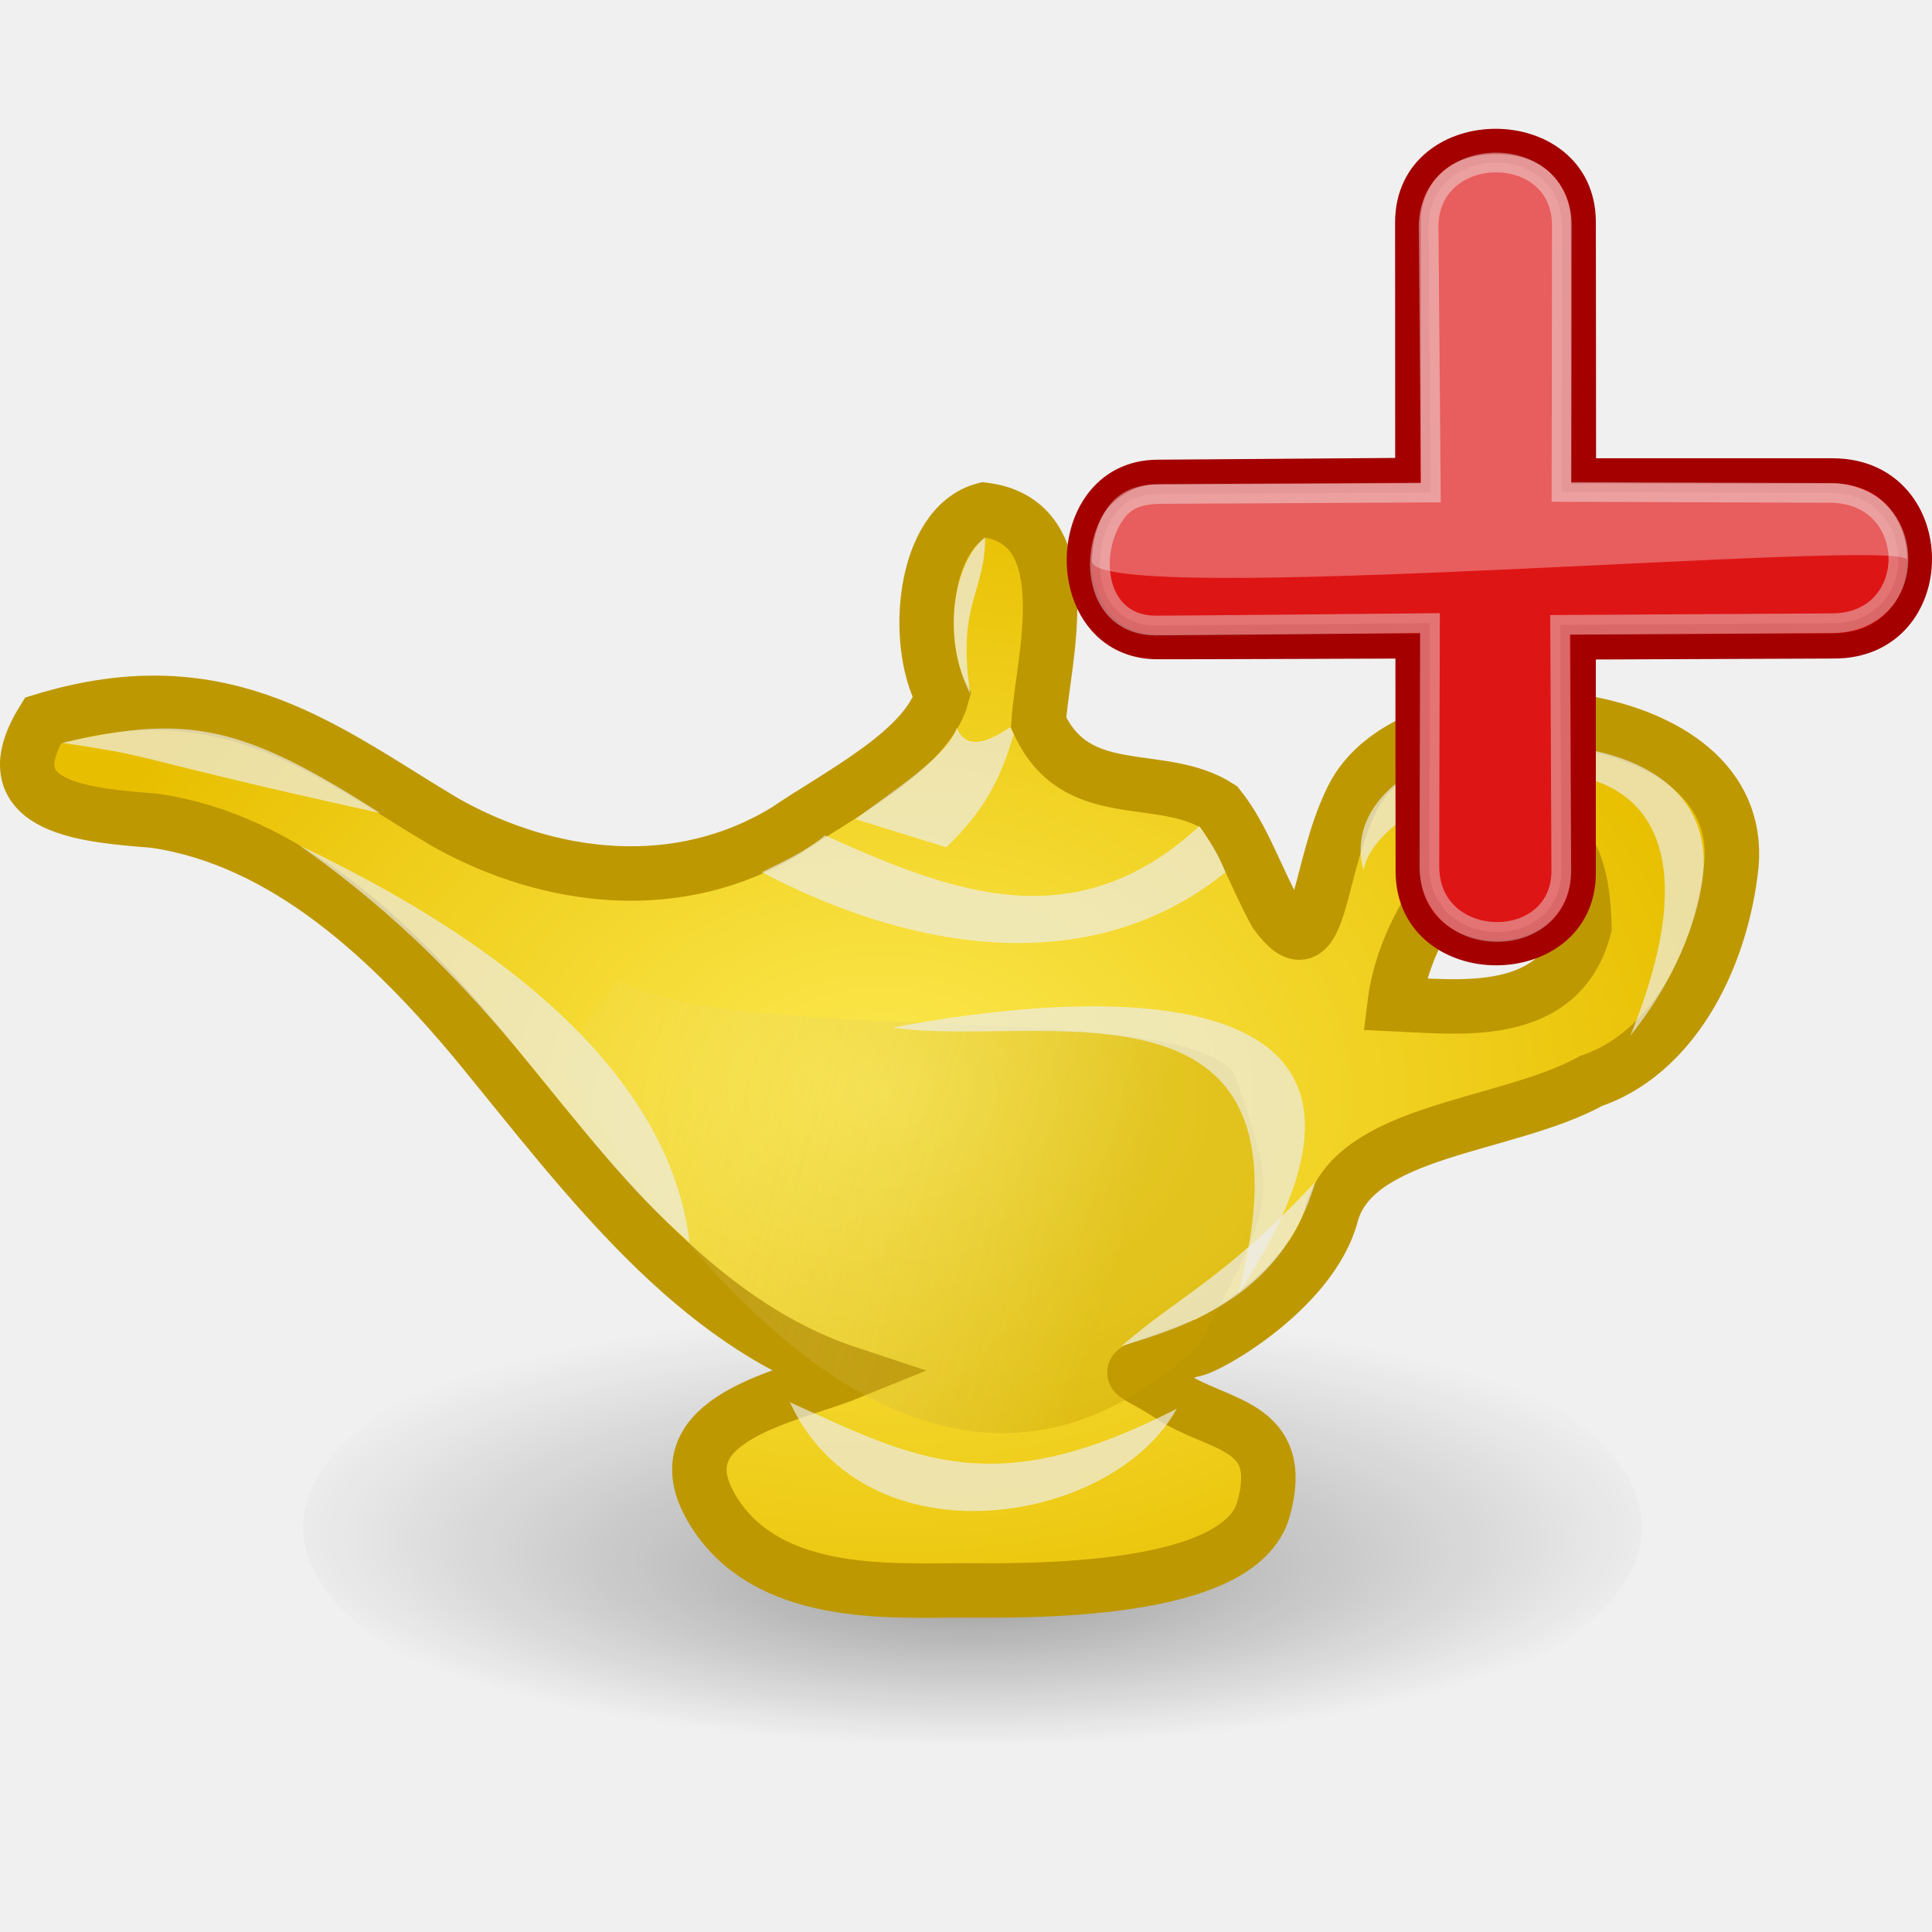
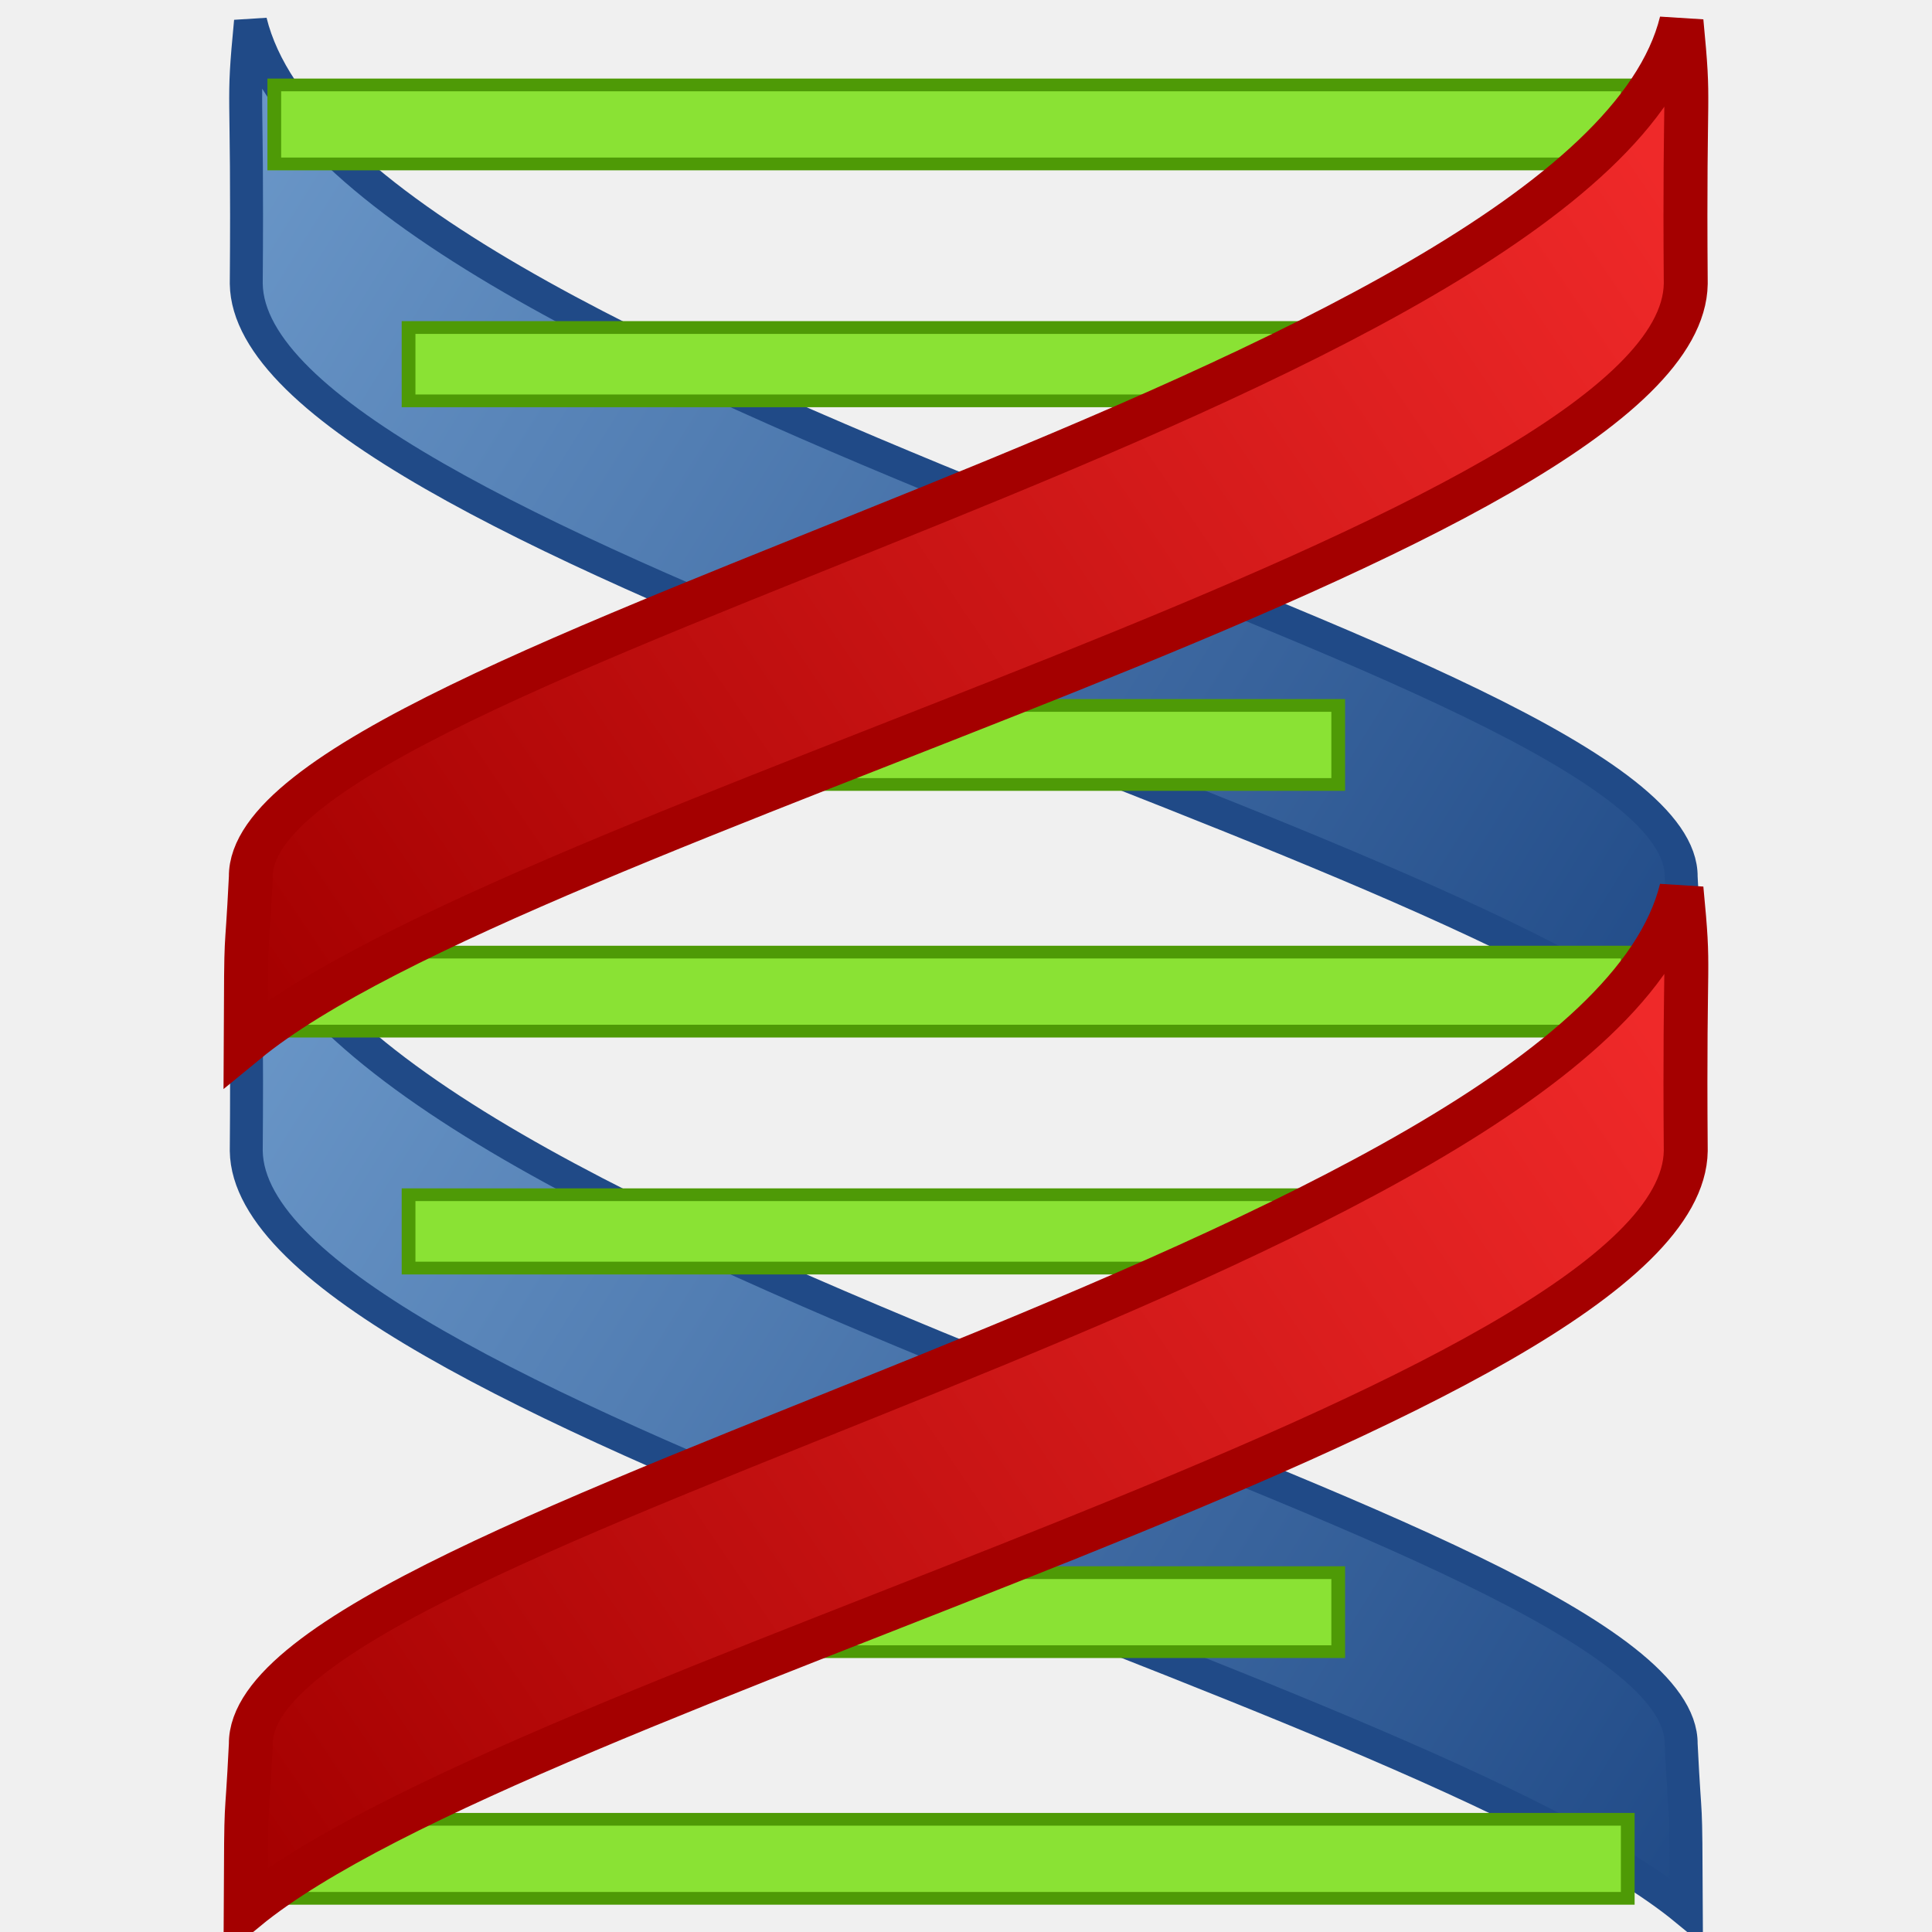
<svg xmlns="http://www.w3.org/2000/svg" xmlns:xlink="http://www.w3.org/1999/xlink" version="1.0" width="72" height="72" id="svg11300">
  <defs id="defs3">
+     <linearGradient id="linearGradient3494">
+       <stop style="stop-color:#729fcf;stop-opacity:1;" offset="0" id="stop3496" />
+       <stop style="stop-color:#204a87;stop-opacity:1;" offset="1" id="stop3498" />
+     </linearGradient>
+     <linearGradient id="linearGradient3480">
+       <stop style="stop-color:#ef2929;stop-opacity:1;" offset="0" id="stop3482" />
+       <stop style="stop-color:#a40000;stop-opacity:1;" offset="1" id="stop3484" />
+     </linearGradient>
+     <linearGradient id="linearGradient3470">
+       <stop style="stop-color:#8ae234;stop-opacity:1;" offset="0" id="stop3472" />
+       <stop style="stop-color:#4e9a06;stop-opacity:1;" offset="1" id="stop3474" />
+     </linearGradient>
    <linearGradient id="linearGradient2300">
      <stop id="stop3572" style="stop-color:#000000;stop-opacity:0.327" offset="0" />
      <stop id="stop2304" style="stop-color:#000000;stop-opacity:0" offset="1" />
    </linearGradient>
    <linearGradient id="linearGradient6480">
      <stop id="stop6482" style="stop-color:#c4a000;stop-opacity:1" offset="0" />
      <stop id="stop6484" style="stop-color:#eeeeec;stop-opacity:0" offset="1" />
    </linearGradient>
    <linearGradient id="linearGradient5743">
      <stop id="stop5745" style="stop-color:#fce94f;stop-opacity:1" offset="0" />
      <stop id="stop5747" style="stop-color:#e8bf00;stop-opacity:1" offset="1" />
    </linearGradient>
    <linearGradient x1="19.493" y1="26.565" x2="33.426" y2="21.77" id="linearGradient2149" xlink:href="#linearGradient6480" gradientUnits="userSpaceOnUse" gradientTransform="matrix(-0.8014062,0,0,0.9356186,36.23953,-5.049849)" />
    <radialGradient cx="10.831" cy="35.225" r="19.466" fx="10.831" fy="35.225" id="radialGradient2152" xlink:href="#linearGradient5743" gradientUnits="userSpaceOnUse" gradientTransform="matrix(-0.8211413,0,0,0.5758684,24.97498,-2.881178)" />
    <radialGradient cx="14.288" cy="65.999" r="11.69" fx="14.288" fy="69.694" id="radialGradient7942" xlink:href="#linearGradient2300" gradientUnits="userSpaceOnUse" gradientTransform="matrix(1.399258,-2.234445e-7,8.196178e-8,0.513264,4.365074,4.839285)" />
    <radialGradient gradientUnits="userSpaceOnUse" gradientTransform="matrix(1,0,0,0.284916,0,30.08928)" r="15.822" fy="42.078" fx="24.307" cy="42.078" cx="24.307" id="radialGradient4548" xlink:href="#linearGradient4542" />
    <linearGradient id="linearGradient12512">
      <stop style="stop-color:#ffffff;stop-opacity:1;" offset="0" id="stop12513" />
      <stop style="stop-color:#fff520;stop-opacity:0.891;" offset="0.5" id="stop12517" />
      <stop style="stop-color:#fff300;stop-opacity:0;" offset="1" id="stop12514" />
    </linearGradient>
    <linearGradient id="linearGradient259">
      <stop style="stop-color:#fafafa;stop-opacity:1;" offset="0" id="stop260" />
      <stop style="stop-color:#bbbbbb;stop-opacity:1;" offset="1" id="stop261" />
    </linearGradient>
    <linearGradient id="linearGradient269">
      <stop style="stop-color:#a3a3a3;stop-opacity:1;" offset="0" id="stop270" />
      <stop style="stop-color:#4c4c4c;stop-opacity:1;" offset="1" id="stop271" />
    </linearGradient>
    <linearGradient id="linearGradient15662">
      <stop style="stop-color:#ffffff;stop-opacity:1;" offset="0" id="stop15664" />
      <stop style="stop-color:#f8f8f8;stop-opacity:1;" offset="1" id="stop15666" />
    </linearGradient>
    <linearGradient id="linearGradient4542">
      <stop id="stop4544" offset="0" style="stop-color:#000000;stop-opacity:1;" />
      <stop id="stop4546" offset="1" style="stop-color:#000000;stop-opacity:0;" />
    </linearGradient>
    <linearGradient id="linearGradient5897">
      <stop id="stop5899" offset="0" style="stop-color:#000000;stop-opacity:0;" />
      <stop style="stop-color:#000000;stop-opacity:0.567;" offset="0.5" id="stop5905" />
      <stop id="stop5901" offset="1" style="stop-color:#000000;stop-opacity:0;" />
    </linearGradient>
    <linearGradient id="linearGradient2590">
      <stop id="stop2592" offset="0" style="stop-color:#ffffff;stop-opacity:1;" />
      <stop id="stop2594" offset="1" style="stop-color:#ffffff;stop-opacity:0;" />
    </linearGradient>
    <linearGradient id="linearGradient2598">
      <stop id="stop2600" offset="0" style="stop-color:#859dbc;stop-opacity:1;" />
      <stop id="stop2602" offset="1" style="stop-color:#547299;stop-opacity:1;" />
    </linearGradient>
    <linearGradient id="linearGradient5048">
      <stop id="stop5050" offset="0" style="stop-color:black;stop-opacity:0;" />
      <stop style="stop-color:black;stop-opacity:1;" offset="0.5" id="stop5056" />
      <stop id="stop5052" offset="1" style="stop-color:black;stop-opacity:0;" />
    </linearGradient>
    <radialGradient gradientUnits="userSpaceOnUse" gradientTransform="matrix(0.914812,1.265023e-2,-8.21502e-3,0.213562,2.253914,27.18889)" r="10.319" fy="35.127" fx="23.071" cy="35.127" cx="23.071" id="radialGradient2097" xlink:href="#linearGradient2091" />
    <linearGradient gradientUnits="userSpaceOnUse" y2="34.977" x2="27.901" y1="22.852" x1="16.875" id="linearGradient7922" xlink:href="#linearGradient7916" />
    <linearGradient y2="50.94" x2="45.38" y1="45.264" x1="46.835" gradientUnits="userSpaceOnUse" id="linearGradient7186" xlink:href="#linearGradient2871" />
    <linearGradient y2="26.649" x2="53.589" y1="23.668" x1="18.936" gradientUnits="userSpaceOnUse" id="linearGradient7184" xlink:href="#linearGradient2402" />
    <linearGradient y2="50.94" x2="45.38" y1="45.264" x1="46.835" gradientUnits="userSpaceOnUse" id="linearGradient7182" xlink:href="#linearGradient2871" />
    <linearGradient y2="20.609" x2="15.985" y1="36.061" x1="62.514" gradientUnits="userSpaceOnUse" id="linearGradient7180" xlink:href="#linearGradient2380" />
    <linearGradient gradientTransform="matrix(-1,0,0,-1,47.93934,50.02474)" y2="23.554" x2="22.375" y1="13.604" x1="13.435" gradientUnits="userSpaceOnUse" id="linearGradient7189" xlink:href="#linearGradient7179" />
    <linearGradient gradientUnits="userSpaceOnUse" y2="23.554" x2="22.375" y1="13.604" x1="13.435" id="linearGradient7185" xlink:href="#linearGradient7179" />
    <linearGradient gradientTransform="translate(-18.01785,-13.57119)" gradientUnits="userSpaceOnUse" y2="48.548" x2="45.919" y1="36.423" x1="34.893" id="linearGradient4975" xlink:href="#linearGradient1322" />
    <linearGradient id="linearGradient1322">
      <stop style="stop-color:#729fcf" offset="0" id="stop1324" />
      <stop style="stop-color:#5187d6;stop-opacity:1;" offset="1" id="stop1326" />
    </linearGradient>
    <linearGradient id="linearGradient2316">
      <stop id="stop2318" offset="0" style="stop-color:#000000;stop-opacity:1;" />
      <stop id="stop2320" offset="1" style="stop-color:#ffffff;stop-opacity:0.66;" />
    </linearGradient>
    <linearGradient id="linearGradient7179">
      <stop id="stop7181" offset="0" style="stop-color:#ffffff;stop-opacity:1;" />
      <stop id="stop7183" offset="1" style="stop-color:#ffffff;stop-opacity:0;" />
    </linearGradient>
    <linearGradient y2="26.048" x2="52.854" y1="26.048" x1="5.965" gradientUnits="userSpaceOnUse" id="linearGradient1491" xlink:href="#linearGradient2797" />
    <linearGradient id="linearGradient2797">
      <stop id="stop2799" offset="0" style="stop-color:#ffffff;stop-opacity:1;" />
      <stop id="stop2801" offset="1" style="stop-color:#ffffff;stop-opacity:0;" />
    </linearGradient>
    <linearGradient y2="26.048" x2="52.854" y1="26.048" x1="5.965" gradientUnits="userSpaceOnUse" id="linearGradient1493" xlink:href="#linearGradient2797" />
    <linearGradient id="linearGradient2402">
      <stop id="stop2404" offset="0" style="stop-color:#729fcf;stop-opacity:1;" />
      <stop id="stop2406" offset="1" style="stop-color:#528ac5;stop-opacity:1;" />
    </linearGradient>
    <linearGradient id="linearGradient2871">
      <stop id="stop2873" offset="0" style="stop-color:#3465a4;stop-opacity:1;" />
      <stop id="stop2875" offset="1" style="stop-color:#3465a4;stop-opacity:1" />
    </linearGradient>
    <linearGradient gradientTransform="translate(-48.77039,-5.765705)" gradientUnits="userSpaceOnUse" y2="24.842" x2="37.124" y1="30.749" x1="32.648" id="linearGradient2696" xlink:href="#linearGradient2690" />
    <linearGradient id="linearGradient2690">
      <stop id="stop2692" offset="0" style="stop-color:#c4d7eb;stop-opacity:1;" />
      <stop id="stop2694" offset="1" style="stop-color:#c4d7eb;stop-opacity:0;" />
    </linearGradient>
    <linearGradient gradientTransform="translate(-48.77039,-5.765705)" gradientUnits="userSpaceOnUse" y2="24.842" x2="37.124" y1="31.456" x1="36.714" id="linearGradient2688" xlink:href="#linearGradient2682" />
    <linearGradient id="linearGradient2682">
      <stop id="stop2684" offset="0" style="stop-color:#3977c3;stop-opacity:1;" />
      <stop id="stop2686" offset="1" style="stop-color:#89aedc;stop-opacity:0;" />
    </linearGradient>
    <linearGradient id="linearGradient2380">
      <stop id="stop2382" offset="0" style="stop-color:#b9cfe7;stop-opacity:1" />
      <stop id="stop2384" offset="1" style="stop-color:#729fcf;stop-opacity:1" />
    </linearGradient>
    <linearGradient y2="19.115" x2="15.419" y1="10.612" x1="13.479" gradientTransform="translate(-48.30498,-6.043298)" gradientUnits="userSpaceOnUse" id="linearGradient1486" xlink:href="#linearGradient2831" />
    <linearGradient id="linearGradient2831">
      <stop id="stop2833" offset="0" style="stop-color:#3465a4;stop-opacity:1;" />
      <stop style="stop-color:#5b86be;stop-opacity:1;" offset="0.333" id="stop2855" />
      <stop id="stop2835" offset="1" style="stop-color:#83a8d8;stop-opacity:0;" />
    </linearGradient>
    <linearGradient y2="26.194" x2="37.065" y1="29.73" x1="37.128" gradientTransform="matrix(-1,0,0,-1,-1.24248,40.0817)" gradientUnits="userSpaceOnUse" id="linearGradient1488" xlink:href="#linearGradient2847" />
    <linearGradient id="linearGradient2847">
      <stop id="stop2849" offset="0" style="stop-color:#3465a4;stop-opacity:1;" />
      <stop id="stop2851" offset="1" style="stop-color:#3465a4;stop-opacity:0;" />
    </linearGradient>
    <radialGradient r="15.645" fy="36.421" fx="24.837" cy="36.421" cx="24.837" gradientTransform="matrix(1,0,0,0.536723,0,16.87306)" gradientUnits="userSpaceOnUse" id="radialGradient1503" xlink:href="#linearGradient8662" />
    <linearGradient id="linearGradient8662">
      <stop id="stop8664" offset="0" style="stop-color:#000000;stop-opacity:1;" />
      <stop id="stop8666" offset="1" style="stop-color:#000000;stop-opacity:0;" />
    </linearGradient>
    <linearGradient id="linearGradient7916">
      <stop id="stop7918" offset="0" style="stop-color:#ffffff;stop-opacity:1;" />
      <stop id="stop7920" offset="1" style="stop-color:#ffffff;stop-opacity:0.34;" />
    </linearGradient>
    <linearGradient id="linearGradient2091">
      <stop id="stop2093" offset="0" style="stop-color:#000000;stop-opacity:1;" />
      <stop id="stop2095" offset="1" style="stop-color:#000000;stop-opacity:0;" />
    </linearGradient>
-     <radialGradient xlink:href="#linearGradient2300" id="radialGradient5227" gradientUnits="userSpaceOnUse" gradientTransform="matrix(1.399258,-2.234445e-7,8.196178e-8,0.513264,4.365074,4.839285)" cx="14.288" cy="65.999" fx="14.288" fy="69.694" r="11.69" />
-     <radialGradient xlink:href="#linearGradient5743" id="radialGradient5229" gradientUnits="userSpaceOnUse" gradientTransform="matrix(-0.8211413,0,0,0.5758684,24.97498,-2.881178)" cx="10.831" cy="35.225" fx="10.831" fy="35.225" r="19.466" />
-     <linearGradient xlink:href="#linearGradient6480" id="linearGradient5231" gradientUnits="userSpaceOnUse" gradientTransform="matrix(-0.8014062,0,0,0.9356186,36.23953,-5.049849)" x1="19.493" y1="26.565" x2="33.426" y2="21.77" />
+     <linearGradient xlink:href="#linearGradient3494" id="linearGradient3540" gradientUnits="userSpaceOnUse" gradientTransform="matrix(3.647326,0,0,3.647326,49.66183,-37.33152)" x1="-31.22" y1="11.545" x2="-17.783" y2="19.27" />
+     <linearGradient xlink:href="#linearGradient3494" id="linearGradient3542" gradientUnits="userSpaceOnUse" gradientTransform="matrix(3.647326,0,0,3.647326,49.66163,-10.03117)" x1="-31.22" y1="11.545" x2="-17.783" y2="19.27" />
+     <linearGradient xlink:href="#linearGradient3480" id="linearGradient3544" gradientUnits="userSpaceOnUse" gradientTransform="matrix(3.647326,0,0,3.647326,49.66163,-10.03117)" x1="-18.231" y1="4.362" x2="-29.625" y2="11.505" />
+     <linearGradient xlink:href="#linearGradient3480" id="linearGradient3546" gradientUnits="userSpaceOnUse" gradientTransform="matrix(3.647326,0,0,3.647326,49.6618,17.26959)" x1="-18.231" y1="4.362" x2="-29.625" y2="11.505" />
+     <radialGradient xlink:href="#linearGradient2300" id="radialGradient3548" gradientUnits="userSpaceOnUse" gradientTransform="matrix(1.399258,-2.234445e-7,8.196178e-8,0.513264,4.365074,4.839285)" cx="14.288" cy="65.999" fx="14.288" fy="69.694" r="11.69" />
+     <radialGradient xlink:href="#linearGradient5743" id="radialGradient3550" gradientUnits="userSpaceOnUse" gradientTransform="matrix(-0.8211413,0,0,0.5758684,24.97498,-2.881178)" cx="10.831" cy="35.225" fx="10.831" fy="35.225" r="19.466" />
+     <linearGradient xlink:href="#linearGradient6480" id="linearGradient3552" gradientUnits="userSpaceOnUse" gradientTransform="matrix(-0.8014062,0,0,0.9356186,36.23953,-5.049849)" x1="19.493" y1="26.565" x2="33.426" y2="21.77" />
  </defs>
-   <g id="g5208" transform="matrix(2.029227,0,0,2.029227,4.9807375e-2,4.9812)">
+   <g id="g5208" transform="matrix(2.029227,0,0,2.029227,-118.1673,-108.5959)">
    <g transform="translate(0.1166291,0.2332582)" id="layer1">
-       <path style="fill:url(#radialGradient5227);fill-opacity:1;fill-rule:evenodd;stroke:none;marker:none;marker-start:none;marker-mid:none;marker-end:none;visibility:visible;display:inline;overflow:visible" id="path1538" transform="matrix(0.7953205,0,0,0.6699199,-1.651206,-0.5769259)" d="M 39.814,38.714 C 39.816,42.42 32.895,45.424 24.357,45.424 C 15.819,45.424 8.898,42.42 8.9,38.714 C 8.898,35.009 15.819,32.005 24.357,32.005 C 32.895,32.005 39.816,35.009 39.814,38.714 z " />
-       <path style="fill:url(#radialGradient5229);fill-opacity:1;stroke:#be9800;stroke-width:1;stroke-linecap:round;stroke-miterlimit:4;stroke-dasharray:none;stroke-opacity:1" id="rect2101" d="M 17.931,6.674 C 19.745,6.905 19.008,9.435 18.932,10.582 C 19.619,12.106 21.173,11.441 22.241,12.129 C 22.693,12.692 22.923,13.429 23.289,14.084 C 24.132,15.24 24.022,13.324 24.693,11.975 C 25.364,10.626 27.614,10.304 29.097,10.61 C 30.58,10.915 31.868,11.778 31.64,13.341 C 31.422,15.023 30.539,16.667 29.078,17.165 C 27.518,18.02 24.767,18.04 24.316,19.594 C 23.95,21.041 21.86,22.168 21.739,22.099 C 20.348,22.646 20.471,22.355 21.367,22.947 C 22.231,23.519 23.501,23.453 23.064,25.025 C 22.629,26.59 18.766,26.525 17.483,26.521 C 16.199,26.518 13.917,26.677 12.935,25.022 C 11.944,23.353 14.38,22.954 15.425,22.53 C 12.598,21.594 10.631,18.922 8.679,16.535 C 7.055,14.57 5.106,12.741 2.71,12.387 C 1.556,12.286 -0.374,12.2 0.647,10.546 C 4.003,9.522 5.862,11.122 8.041,12.417 C 9.984,13.505 12.339,13.761 14.294,12.566 C 15.254,11.909 16.891,11.097 17.161,10.085 C 16.634,9.104 16.81,6.978 17.931,6.674 L 17.931,6.674 z M 25.471,15.752 C 26.673,15.807 28.51,16.05 28.957,14.342 C 28.903,10.703 25.78,13.252 25.471,15.752 L 25.471,15.752 z " />
-       <path style="opacity:0.38;fill:url(#linearGradient5231);fill-opacity:1;stroke:none" id="rect6477" d="M 22.517,17.005 C 21.346,15.638 13.553,16.557 11.206,15.318 L 10.128,16.797 C 11.665,19.31 16.624,26.92 21.872,22.023 C 23.348,19.252 23.306,19.311 22.517,17.005 L 22.517,17.005 z " />
-       <path style="opacity:0.68;fill:#eeeeec;fill-opacity:1;stroke:none" id="rect3072" d="M 16.251,16.184 C 18.887,16.578 24.217,14.898 22.601,21.073 C 26.63,14.955 19.698,15.526 16.251,16.184 z " />
-       <path style="opacity:0.68;fill:#eeeeec;fill-opacity:1;stroke:none" id="rect4845" d="M 21.471,23.183 C 18.14,24.896 16.72,24.138 14.364,23.063 C 15.765,26.077 20.297,25.322 21.471,23.183 z " />
-       <path style="opacity:0.68;fill:#eeeeec;fill-opacity:1;stroke:none" id="path4852" d="M 21.885,12.484 C 19.612,14.576 17.366,13.717 15.011,12.654 C 14.65,12.953 14.278,13.116 13.851,13.331 C 16.581,14.766 19.874,15.338 22.364,13.333 C 22.222,12.957 22.07,12.763 21.885,12.484 z " />
-       <path style="opacity:0.68;fill:#eeeeec;fill-opacity:1;stroke:none" id="path7373" d="M 24.901,13.294 C 25.229,11.434 32.603,9.429 29.8,16.334 C 30.644,15.282 31.007,14.243 31.118,13.515 C 31.484,11.119 28.404,10.618 26.416,11.23 C 25.327,11.565 24.643,12.401 24.901,13.294 z " />
-       <path style="opacity:0.68;fill:#eeeeec;fill-opacity:1;stroke:none" id="path7375" d="M 12.521,20.126 C 12.211,17.535 9.953,15.023 5.362,12.84 C 9.112,15.479 10.243,18.177 12.521,20.126 z " />
-       <path style="opacity:0.7;fill:#eeeeec;fill-opacity:1;stroke:none" id="path7379" d="M 20.454,22.033 C 21.808,21.629 23.417,21.054 24.016,19.017 C 22.347,20.793 21.577,21.07 20.454,22.033 z " />
-       <path style="opacity:0.68;fill:#eeeeec;fill-opacity:1;stroke:none" id="rect7381" d="M 18.412,10.664 C 17.909,11.008 17.594,11.045 17.426,10.679 C 17.288,11.184 16.198,11.88 15.568,12.356 L 17.238,12.873 C 17.912,12.217 18.222,11.665 18.474,10.804 L 18.412,10.664 z " />
-       <path style="opacity:0.7;fill:#eeeeec;fill-opacity:1;stroke:none" id="path8269" d="M 17.952,7.179 C 17.395,7.61 17.126,8.982 17.679,10.06 C 17.428,8.399 17.946,8.228 17.952,7.179 z " />
-       <path style="opacity:0.68;fill:#eeeeec;fill-opacity:1;stroke:none" id="path2155" d="M 1.003,10.955 C 2.906,11.234 2.015,11.178 6.84,12.245 C 4.327,10.634 3.32,10.416 1.003,10.955 z " />
+       <path style="fill:url(#radialGradient3548);fill-opacity:1;fill-rule:evenodd;stroke:none;marker:none;marker-start:none;marker-mid:none;marker-end:none;visibility:visible;display:inline;overflow:visible" id="path1538" transform="matrix(0.7953205,0,0,0.6699199,-1.651206,-0.5769259)" d="M 39.814,38.714 C 39.816,42.42 32.895,45.424 24.357,45.424 C 15.819,45.424 8.898,42.42 8.9,38.714 C 8.898,35.009 15.819,32.005 24.357,32.005 C 32.895,32.005 39.816,35.009 39.814,38.714 z" />
+       <path style="fill:url(#radialGradient3550);fill-opacity:1;stroke:#be9800;stroke-width:1;stroke-linecap:round;stroke-miterlimit:4;stroke-dasharray:none;stroke-opacity:1" id="rect2101" d="M 17.931,6.674 C 19.745,6.905 19.008,9.435 18.932,10.582 C 19.619,12.106 21.173,11.441 22.241,12.129 C 22.693,12.692 22.923,13.429 23.289,14.084 C 24.132,15.24 24.022,13.324 24.693,11.975 C 25.364,10.626 27.614,10.304 29.097,10.61 C 30.58,10.915 31.868,11.778 31.64,13.341 C 31.422,15.023 30.539,16.667 29.078,17.165 C 27.518,18.02 24.767,18.04 24.316,19.594 C 23.95,21.041 21.86,22.168 21.739,22.099 C 20.348,22.646 20.471,22.355 21.367,22.947 C 22.231,23.519 23.501,23.453 23.064,25.025 C 22.629,26.59 18.766,26.525 17.483,26.521 C 16.199,26.518 13.917,26.677 12.935,25.022 C 11.944,23.353 14.38,22.954 15.425,22.53 C 12.598,21.594 10.631,18.922 8.679,16.535 C 7.055,14.57 5.106,12.741 2.71,12.387 C 1.556,12.286 -0.374,12.2 0.647,10.546 C 4.003,9.522 5.862,11.122 8.041,12.417 C 9.984,13.505 12.339,13.761 14.294,12.566 C 15.254,11.909 16.891,11.097 17.161,10.085 C 16.634,9.104 16.81,6.978 17.931,6.674 L 17.931,6.674 z M 25.471,15.752 C 26.673,15.807 28.51,16.05 28.957,14.342 C 28.903,10.703 25.78,13.252 25.471,15.752 L 25.471,15.752 z" />
+       <path style="opacity:0.38;fill:url(#linearGradient3552);fill-opacity:1;stroke:none" id="rect6477" d="M 22.517,17.005 C 21.346,15.638 13.553,16.557 11.206,15.318 L 10.128,16.797 C 11.665,19.31 16.624,26.92 21.872,22.023 C 23.348,19.252 23.306,19.311 22.517,17.005 L 22.517,17.005 z" />
+       <path style="opacity:0.68;fill:#eeeeec;fill-opacity:1;stroke:none" id="rect3072" d="M 16.251,16.184 C 18.887,16.578 24.217,14.898 22.601,21.073 C 26.63,14.955 19.698,15.526 16.251,16.184 z" />
+       <path style="opacity:0.68;fill:#eeeeec;fill-opacity:1;stroke:none" id="rect4845" d="M 21.471,23.183 C 18.14,24.896 16.72,24.138 14.364,23.063 C 15.765,26.077 20.297,25.322 21.471,23.183 z" />
+       <path style="opacity:0.68;fill:#eeeeec;fill-opacity:1;stroke:none" id="path4852" d="M 21.885,12.484 C 19.612,14.576 17.366,13.717 15.011,12.654 C 14.65,12.953 14.278,13.116 13.851,13.331 C 16.581,14.766 19.874,15.338 22.364,13.333 C 22.222,12.957 22.07,12.763 21.885,12.484 z" />
+       <path style="opacity:0.68;fill:#eeeeec;fill-opacity:1;stroke:none" id="path7373" d="M 24.901,13.294 C 25.229,11.434 32.603,9.429 29.8,16.334 C 30.644,15.282 31.007,14.243 31.118,13.515 C 31.484,11.119 28.404,10.618 26.416,11.23 C 25.327,11.565 24.643,12.401 24.901,13.294 z" />
+       <path style="opacity:0.68;fill:#eeeeec;fill-opacity:1;stroke:none" id="path7375" d="M 12.521,20.126 C 12.211,17.535 9.953,15.023 5.362,12.84 C 9.112,15.479 10.243,18.177 12.521,20.126 z" />
+       <path style="opacity:0.7;fill:#eeeeec;fill-opacity:1;stroke:none" id="path7379" d="M 20.454,22.033 C 21.808,21.629 23.417,21.054 24.016,19.017 C 22.347,20.793 21.577,21.07 20.454,22.033 z" />
+       <path style="opacity:0.68;fill:#eeeeec;fill-opacity:1;stroke:none" id="rect7381" d="M 18.412,10.664 C 17.909,11.008 17.594,11.045 17.426,10.679 C 17.288,11.184 16.198,11.88 15.568,12.356 L 17.238,12.873 C 17.912,12.217 18.222,11.665 18.474,10.804 L 18.412,10.664 z" />
+       <path style="opacity:0.7;fill:#eeeeec;fill-opacity:1;stroke:none" id="path8269" d="M 17.952,7.179 C 17.395,7.61 17.126,8.982 17.679,10.06 C 17.428,8.399 17.946,8.228 17.952,7.179 z" />
+       <path style="opacity:0.68;fill:#eeeeec;fill-opacity:1;stroke:none" id="path2155" d="M 1.003,10.955 C 2.906,11.234 2.015,11.178 6.84,12.245 C 4.327,10.634 3.32,10.416 1.003,10.955 z" />
    </g>
    <g transform="matrix(0.459926,0,0,0.459926,1.930693,-1.317357)" id="g5203">
-       <path style="font-size:59.901px;font-style:normal;font-variant:normal;font-weight:bold;font-stretch:normal;text-align:start;line-height:125%;writing-mode:lr-tb;text-anchor:start;fill:#cc0000;fill-opacity:1;stroke:#a40000;stroke-width:1px;stroke-linecap:butt;stroke-linejoin:miter;stroke-opacity:1;font-family:Bitstream Vera Sans" d="M 58.972,32.39 C 58.972,32.071 58.972,23.363 58.972,23.363 C 58.972,23.363 68.771,23.321 68.95,23.323 C 73.547,23.359 73.54,16.35 68.95,16.327 C 68.592,16.326 58.981,16.327 58.981,16.327 C 58.981,16.327 58.978,7.186 58.972,6.367 C 58.941,2.094 51.984,2.111 51.956,6.378 C 51.955,6.531 51.96,16.309 51.96,16.309 C 51.96,16.309 42.468,16.381 41.971,16.383 C 40.88,16.388 40.074,16.872 39.553,17.583 C 38.098,19.568 38.873,23.32 41.935,23.352 C 42.561,23.358 51.969,23.323 51.969,23.323 C 51.969,23.323 51.971,31.952 51.976,32.363 C 52.031,36.658 58.976,36.62 58.972,32.39 z " id="text1314" />
-       <path style="font-size:59.901px;font-style:normal;font-variant:normal;font-weight:bold;font-stretch:normal;text-align:start;line-height:125%;writing-mode:lr-tb;text-anchor:start;opacity:1;fill:#ef2929;fill-opacity:0.515;stroke:#eeeeec;stroke-width:0.787px;stroke-linecap:butt;stroke-linejoin:miter;stroke-opacity:0.439;font-family:Bitstream Vera Sans" d="M 58.093,32.281 C 58.093,32.03 58.046,22.478 58.046,22.478 C 58.046,22.478 68.716,22.413 68.857,22.414 C 72.474,22.443 72.439,17.227 68.827,17.209 C 68.545,17.207 58.1,17.17 58.1,17.17 C 58.1,17.17 58.119,7.151 58.114,6.506 C 58.089,3.144 52.816,3.208 52.794,6.565 C 52.793,6.686 52.883,17.195 52.883,17.195 C 52.883,17.195 42.529,17.251 42.137,17.252 C 41.28,17.257 40.722,17.445 40.312,18.005 C 39.167,19.566 39.469,22.48 41.878,22.505 C 42.371,22.51 52.849,22.409 52.849,22.409 C 52.849,22.409 52.821,31.842 52.825,32.165 C 52.868,35.545 58.097,35.61 58.093,32.281 z " id="path3263" />
-       <path style="opacity:0.312;fill:#ffffff;fill-opacity:1;fill-rule:evenodd;stroke:none;stroke-width:1px;stroke-linecap:butt;stroke-linejoin:miter;stroke-opacity:1" d="M 39.346,19.924 C 39.346,21.861 71.892,18.948 71.892,19.885 C 71.892,19.885 72.005,18.668 71.024,17.639 C 70.313,16.892 69.119,16.83 69.119,16.83 L 58.482,16.828 L 58.473,6.218 C 58.473,6.218 58.381,3.659 55.458,3.684 C 52.524,3.708 52.482,6.228 52.482,6.228 L 52.482,16.828 L 41.766,16.872 C 41.766,16.872 40.876,16.883 40.048,17.746 C 39.379,18.442 39.346,19.924 39.346,19.924 z " id="path7914" />
+       <path style="font-size:59.901px;font-style:normal;font-variant:normal;font-weight:bold;font-stretch:normal;text-align:start;line-height:125%;writing-mode:lr-tb;text-anchor:start;fill:#cc0000;fill-opacity:1;stroke:#a40000;stroke-width:1px;stroke-linecap:butt;stroke-linejoin:miter;stroke-opacity:1;font-family:Bitstream Vera Sans" d="M 58.972,32.39 C 58.972,32.071 58.972,23.363 58.972,23.363 C 58.972,23.363 68.771,23.321 68.95,23.323 C 73.547,23.359 73.54,16.35 68.95,16.327 C 68.592,16.326 58.981,16.327 58.981,16.327 C 58.981,16.327 58.978,7.186 58.972,6.367 C 58.941,2.094 51.984,2.111 51.956,6.378 C 51.955,6.531 51.96,16.309 51.96,16.309 C 51.96,16.309 42.468,16.381 41.971,16.383 C 40.88,16.388 40.074,16.872 39.553,17.583 C 38.098,19.568 38.873,23.32 41.935,23.352 C 42.561,23.358 51.969,23.323 51.969,23.323 C 51.969,23.323 51.971,31.952 51.976,32.363 C 52.031,36.658 58.976,36.62 58.972,32.39 z" id="text1314" />
+       <path style="font-size:59.901px;font-style:normal;font-variant:normal;font-weight:bold;font-stretch:normal;text-align:start;line-height:125%;writing-mode:lr-tb;text-anchor:start;opacity:1;fill:#ef2929;fill-opacity:0.515;stroke:#eeeeec;stroke-width:0.787px;stroke-linecap:butt;stroke-linejoin:miter;stroke-opacity:0.439;font-family:Bitstream Vera Sans" d="M 58.093,32.281 C 58.093,32.03 58.046,22.478 58.046,22.478 C 58.046,22.478 68.716,22.413 68.857,22.414 C 72.474,22.443 72.439,17.227 68.827,17.209 C 68.545,17.207 58.1,17.17 58.1,17.17 C 58.1,17.17 58.119,7.151 58.114,6.506 C 58.089,3.144 52.816,3.208 52.794,6.565 C 52.793,6.686 52.883,17.195 52.883,17.195 C 52.883,17.195 42.529,17.251 42.137,17.252 C 41.28,17.257 40.722,17.445 40.312,18.005 C 39.167,19.566 39.469,22.48 41.878,22.505 C 42.371,22.51 52.849,22.409 52.849,22.409 C 52.849,22.409 52.821,31.842 52.825,32.165 C 52.868,35.545 58.097,35.61 58.093,32.281 z" id="path3263" />
+       <path style="opacity:0.312;fill:#ffffff;fill-opacity:1;fill-rule:evenodd;stroke:none;stroke-width:1px;stroke-linecap:butt;stroke-linejoin:miter;stroke-opacity:1" d="M 39.346,19.924 C 39.346,21.861 71.892,18.948 71.892,19.885 C 71.892,19.885 72.005,18.668 71.024,17.639 C 70.313,16.892 69.119,16.83 69.119,16.83 L 58.482,16.828 L 58.473,6.218 C 58.473,6.218 58.381,3.659 55.458,3.684 C 52.524,3.708 52.482,6.228 52.482,6.228 L 52.482,16.828 L 41.766,16.872 C 41.766,16.872 40.876,16.883 40.048,17.746 C 39.379,18.442 39.346,19.924 39.346,19.924 z" id="path7914" />
    </g>
  </g>
+   <g id="g3524" transform="matrix(1.276214,0,0,1.18379,82.85579,-1.186411)">
+     <path style="fill:url(#linearGradient3540);fill-opacity:1;stroke:#204a87;stroke-width:0.962;stroke-miterlimit:4;stroke-dasharray:none;stroke-opacity:1" id="path3520" d="M -57.608,1.668 C -57.864,4.565 -57.683,3.273 -57.732,9.934 C -57.627,17.791 -23.687,26.768 -15.68,33.857 C -15.697,29.781 -15.697,31.537 -15.831,28.606 C -15.762,21.756 -54.961,13.249 -57.608,1.668 z" />
+     <path style="fill:url(#linearGradient3542);fill-opacity:1;stroke:#204a87;stroke-width:0.962;stroke-miterlimit:4;stroke-dasharray:none;stroke-opacity:1" id="path6789" d="M -57.608,28.969 C -57.864,31.866 -57.683,30.573 -57.732,37.234 C -57.627,45.092 -23.687,54.068 -15.68,61.157 C -15.697,57.081 -15.697,58.837 -15.831,55.906 C -15.763,49.056 -54.962,40.549 -57.608,28.969 z" />
+     <path style="fill:#eeeeec;fill-opacity:0.603" id="path6799" d="M -15.968,32.188 C -15.974,33.925 -15.982,35.662 -15.989,37.399 C -16.864,40.978 -21.044,42.761 -24.152,44.639 C -26.832,46.04 -29.592,47.313 -32.378,48.535 L -32.378,48.43 C -31.739,48.154 -31.101,47.886 -30.469,47.582 C -20.754,42.922 -15.229,36.688 -16.506,32.473 C -16.266,32.209 -16.066,32.049 -15.968,32.188 z" />
+     <g transform="matrix(3.647326,0,0,3.647326,49.66163,-10.03117)" style="fill:#8ae234;fill-opacity:1;stroke:#4e9a06" id="g2691">
+       <rect height="10.836" id="rect6779" style="fill:#8ae234;fill-opacity:1;stroke:#4e9a06;stroke-width:0.11;stroke-miterlimit:4;stroke-dasharray:none;stroke-opacity:1" transform="matrix(0,1,-1,0,0,0)" width="0.682" x="18.728" y="18.384" />
+       <rect height="9.334" id="rect6791" style="fill:#8ae234;fill-opacity:1;stroke:#4e9a06;stroke-width:0.11;stroke-miterlimit:4;stroke-dasharray:none;stroke-opacity:1" transform="matrix(0,1,-1,0,0,0)" width="0.633" x="13.337" y="18.811" />
+       <rect height="10.836" id="rect6793" style="fill:#8ae234;fill-opacity:1;stroke:#4e9a06;stroke-width:0.11;stroke-miterlimit:4;stroke-dasharray:none;stroke-opacity:1" transform="matrix(0,1,-1,0,0,0)" width="0.682" x="11.243" y="18.384" />
+       <rect height="6.739" id="rect6795" style="fill:#8ae234;fill-opacity:1;stroke:#4e9a06;stroke-width:0.11;stroke-miterlimit:4;stroke-dasharray:none;stroke-opacity:1" transform="matrix(0,1,-1,0,0,0)" width="0.682" x="16.599" y="20.702" />
+       <rect height="9.334" id="rect6805" style="fill:#8ae234;fill-opacity:1;stroke:#4e9a06;stroke-width:0.11;stroke-miterlimit:4;stroke-dasharray:none;stroke-opacity:1" transform="matrix(0,1,-1,0,0,0)" width="0.633" x="5.852" y="18.811" />
+       <rect height="10.836" id="rect6807" style="fill:#8ae234;fill-opacity:1;stroke:#4e9a06;stroke-width:0.11;stroke-miterlimit:4;stroke-dasharray:none;stroke-opacity:1" transform="matrix(0,1,-1,0,0,0)" width="0.682" x="3.758" y="18.384" />
+       <rect height="6.739" id="rect6809" style="fill:#8ae234;fill-opacity:1;stroke:#4e9a06;stroke-width:0.11;stroke-miterlimit:4;stroke-dasharray:none;stroke-opacity:1" transform="matrix(0,1,-1,0,0,0)" width="0.682" x="9.114" y="20.702" />
+     </g>
+     <path style="fill:#eeeeec;fill-opacity:0.603" id="path6813" d="M -15.968,4.887 C -15.974,6.624 -15.982,8.361 -15.989,10.098 C -16.864,13.678 -21.044,15.461 -24.152,17.338 C -26.832,18.74 -29.592,20.013 -32.378,21.235 L -32.378,21.13 C -31.739,20.854 -31.101,20.586 -30.469,20.282 C -20.754,15.622 -15.229,9.387 -16.506,5.173 C -16.266,4.909 -16.066,4.749 -15.968,4.887 z" />
+     <path style="fill:url(#linearGradient3544);fill-opacity:1;stroke:#a40000;stroke-width:1.283;stroke-miterlimit:4;stroke-dasharray:none;stroke-opacity:1" id="path6811" d="M -15.822,1.668 C -15.565,4.565 -15.746,3.273 -15.697,9.934 C -15.803,17.792 -49.743,26.768 -57.749,33.857 C -57.733,29.781 -57.733,31.537 -57.598,28.606 C -57.667,21.756 -18.468,13.249 -15.822,1.668 z" />
+     <path style="fill:url(#linearGradient3546);fill-opacity:1;stroke:#a40000;stroke-width:1.283;stroke-miterlimit:4;stroke-dasharray:none;stroke-opacity:1" id="path3490" d="M -15.822,28.969 C -15.565,31.866 -15.746,30.574 -15.697,37.234 C -15.802,45.092 -49.743,54.069 -57.749,61.158 C -57.732,57.081 -57.732,58.837 -57.598,55.907 C -57.667,49.057 -18.468,40.55 -15.822,28.969 z" />
+   </g>
</svg>
